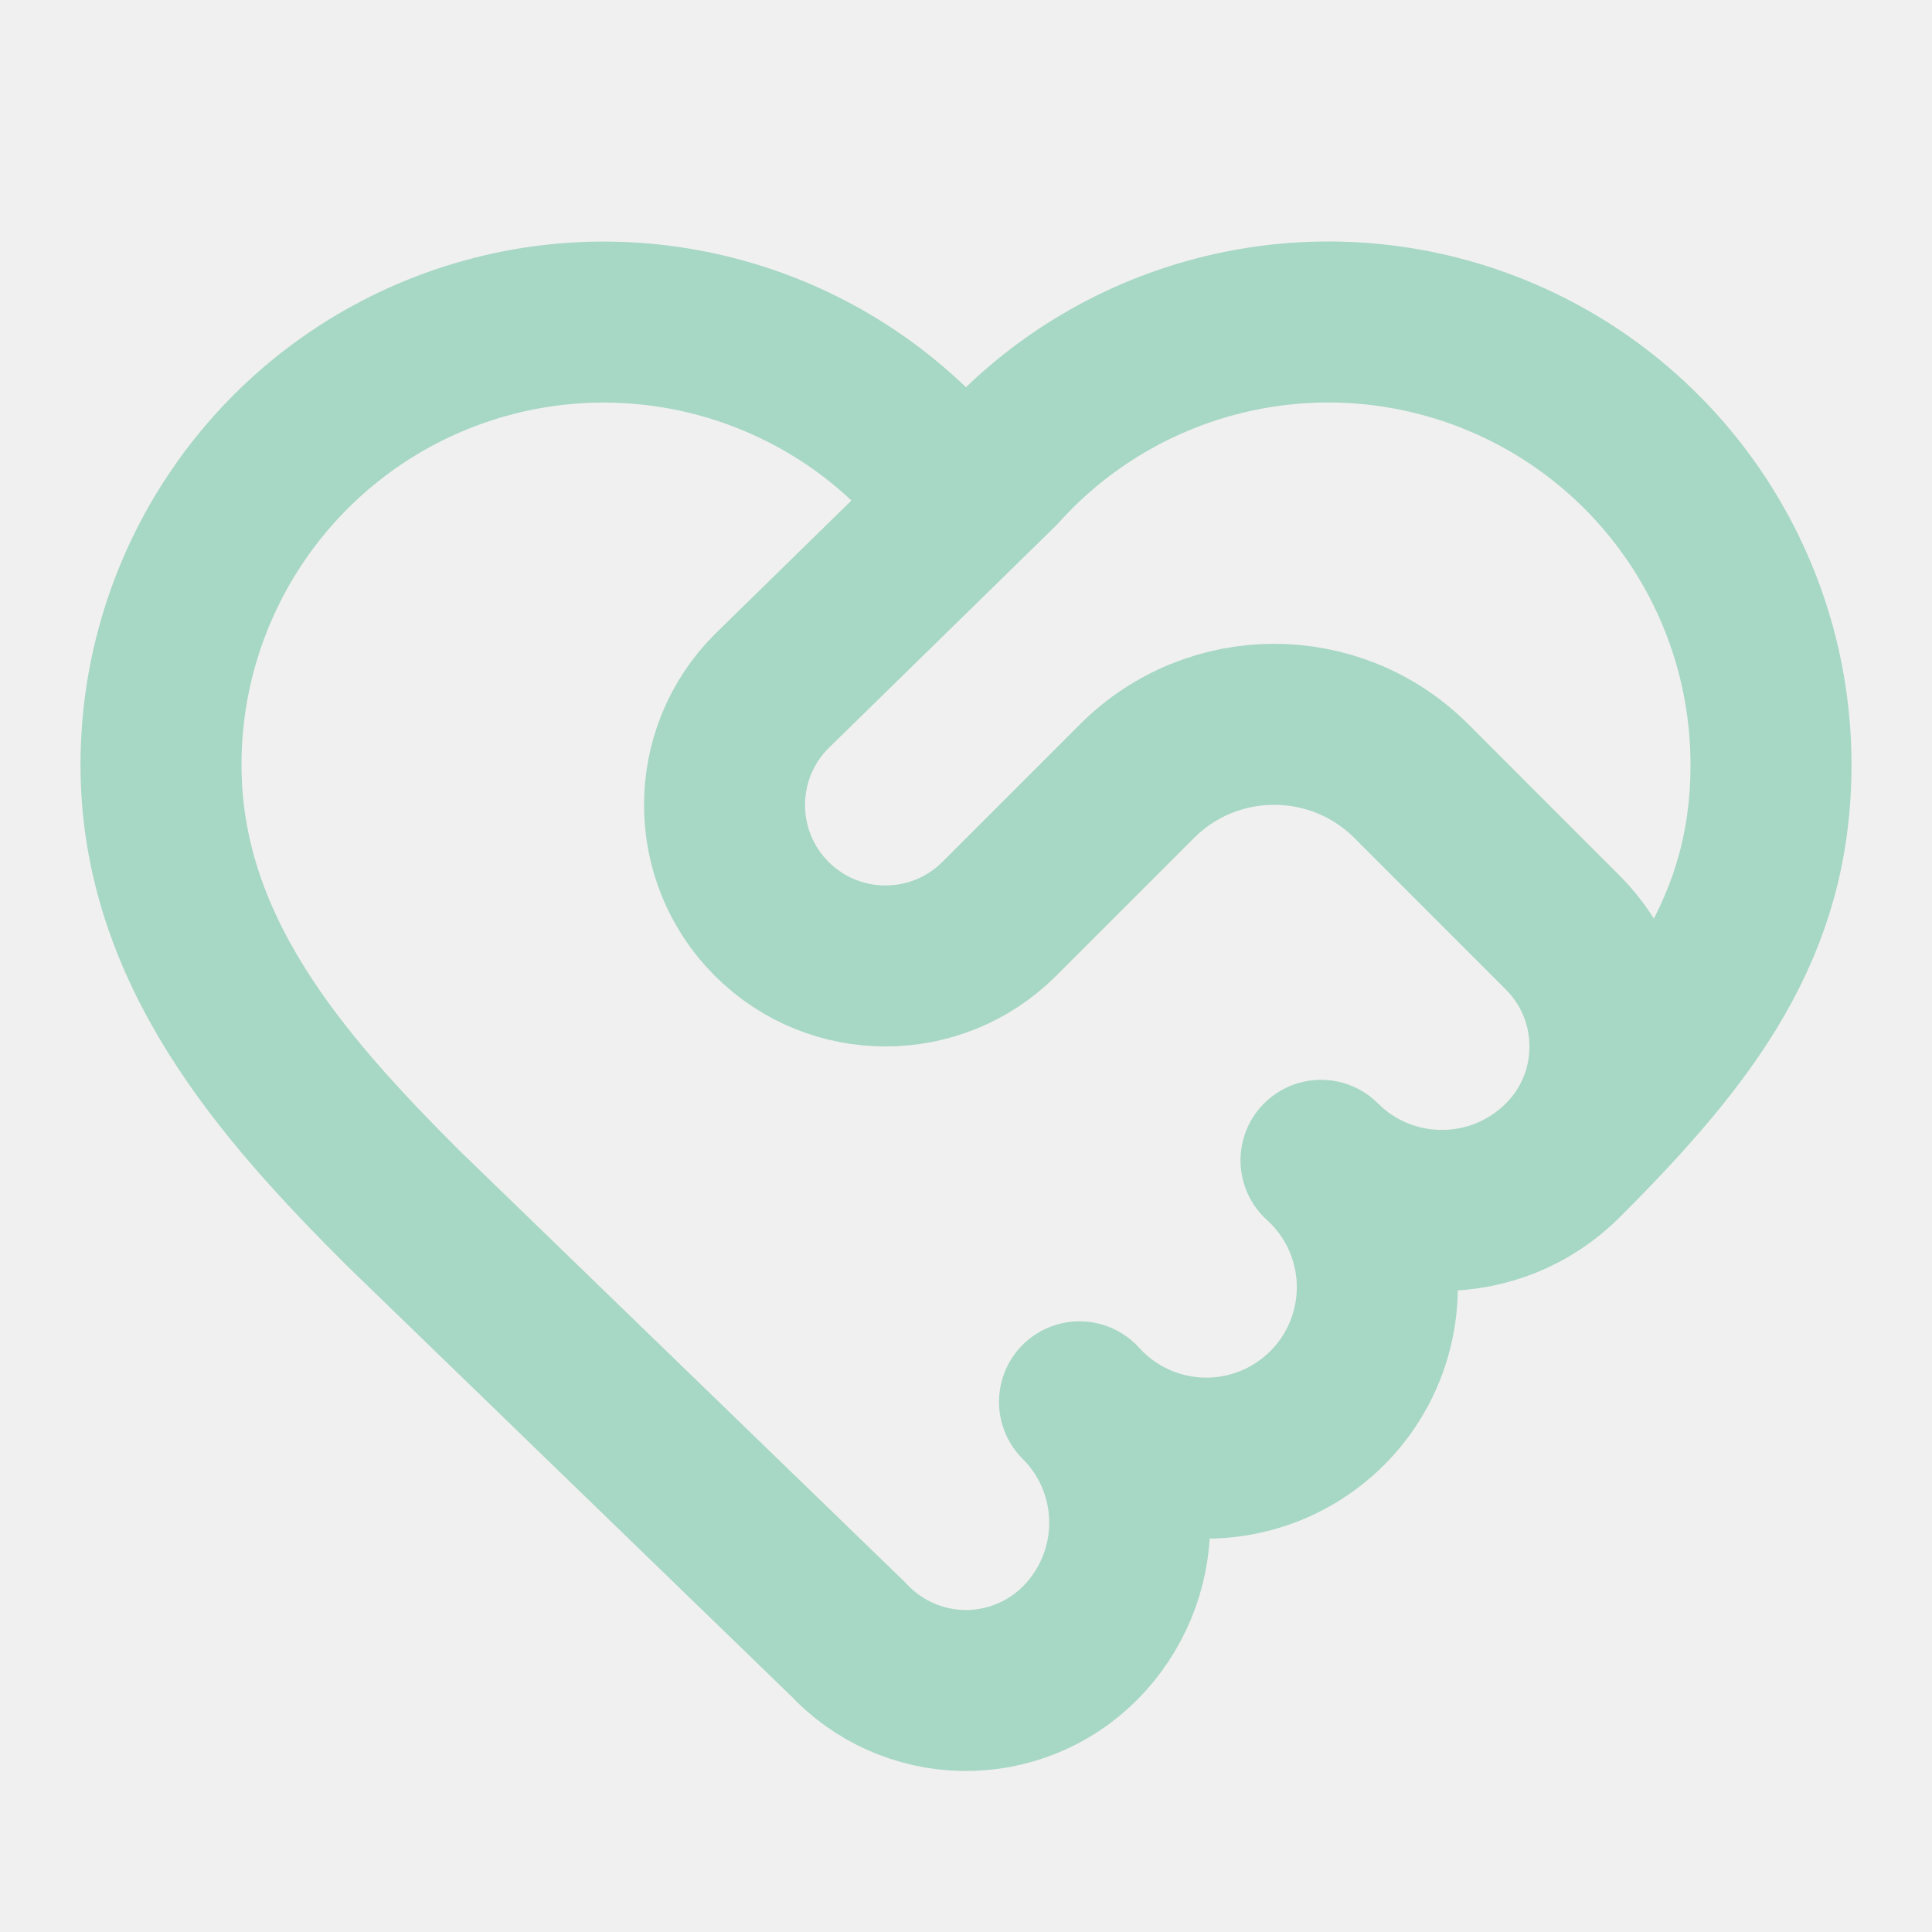
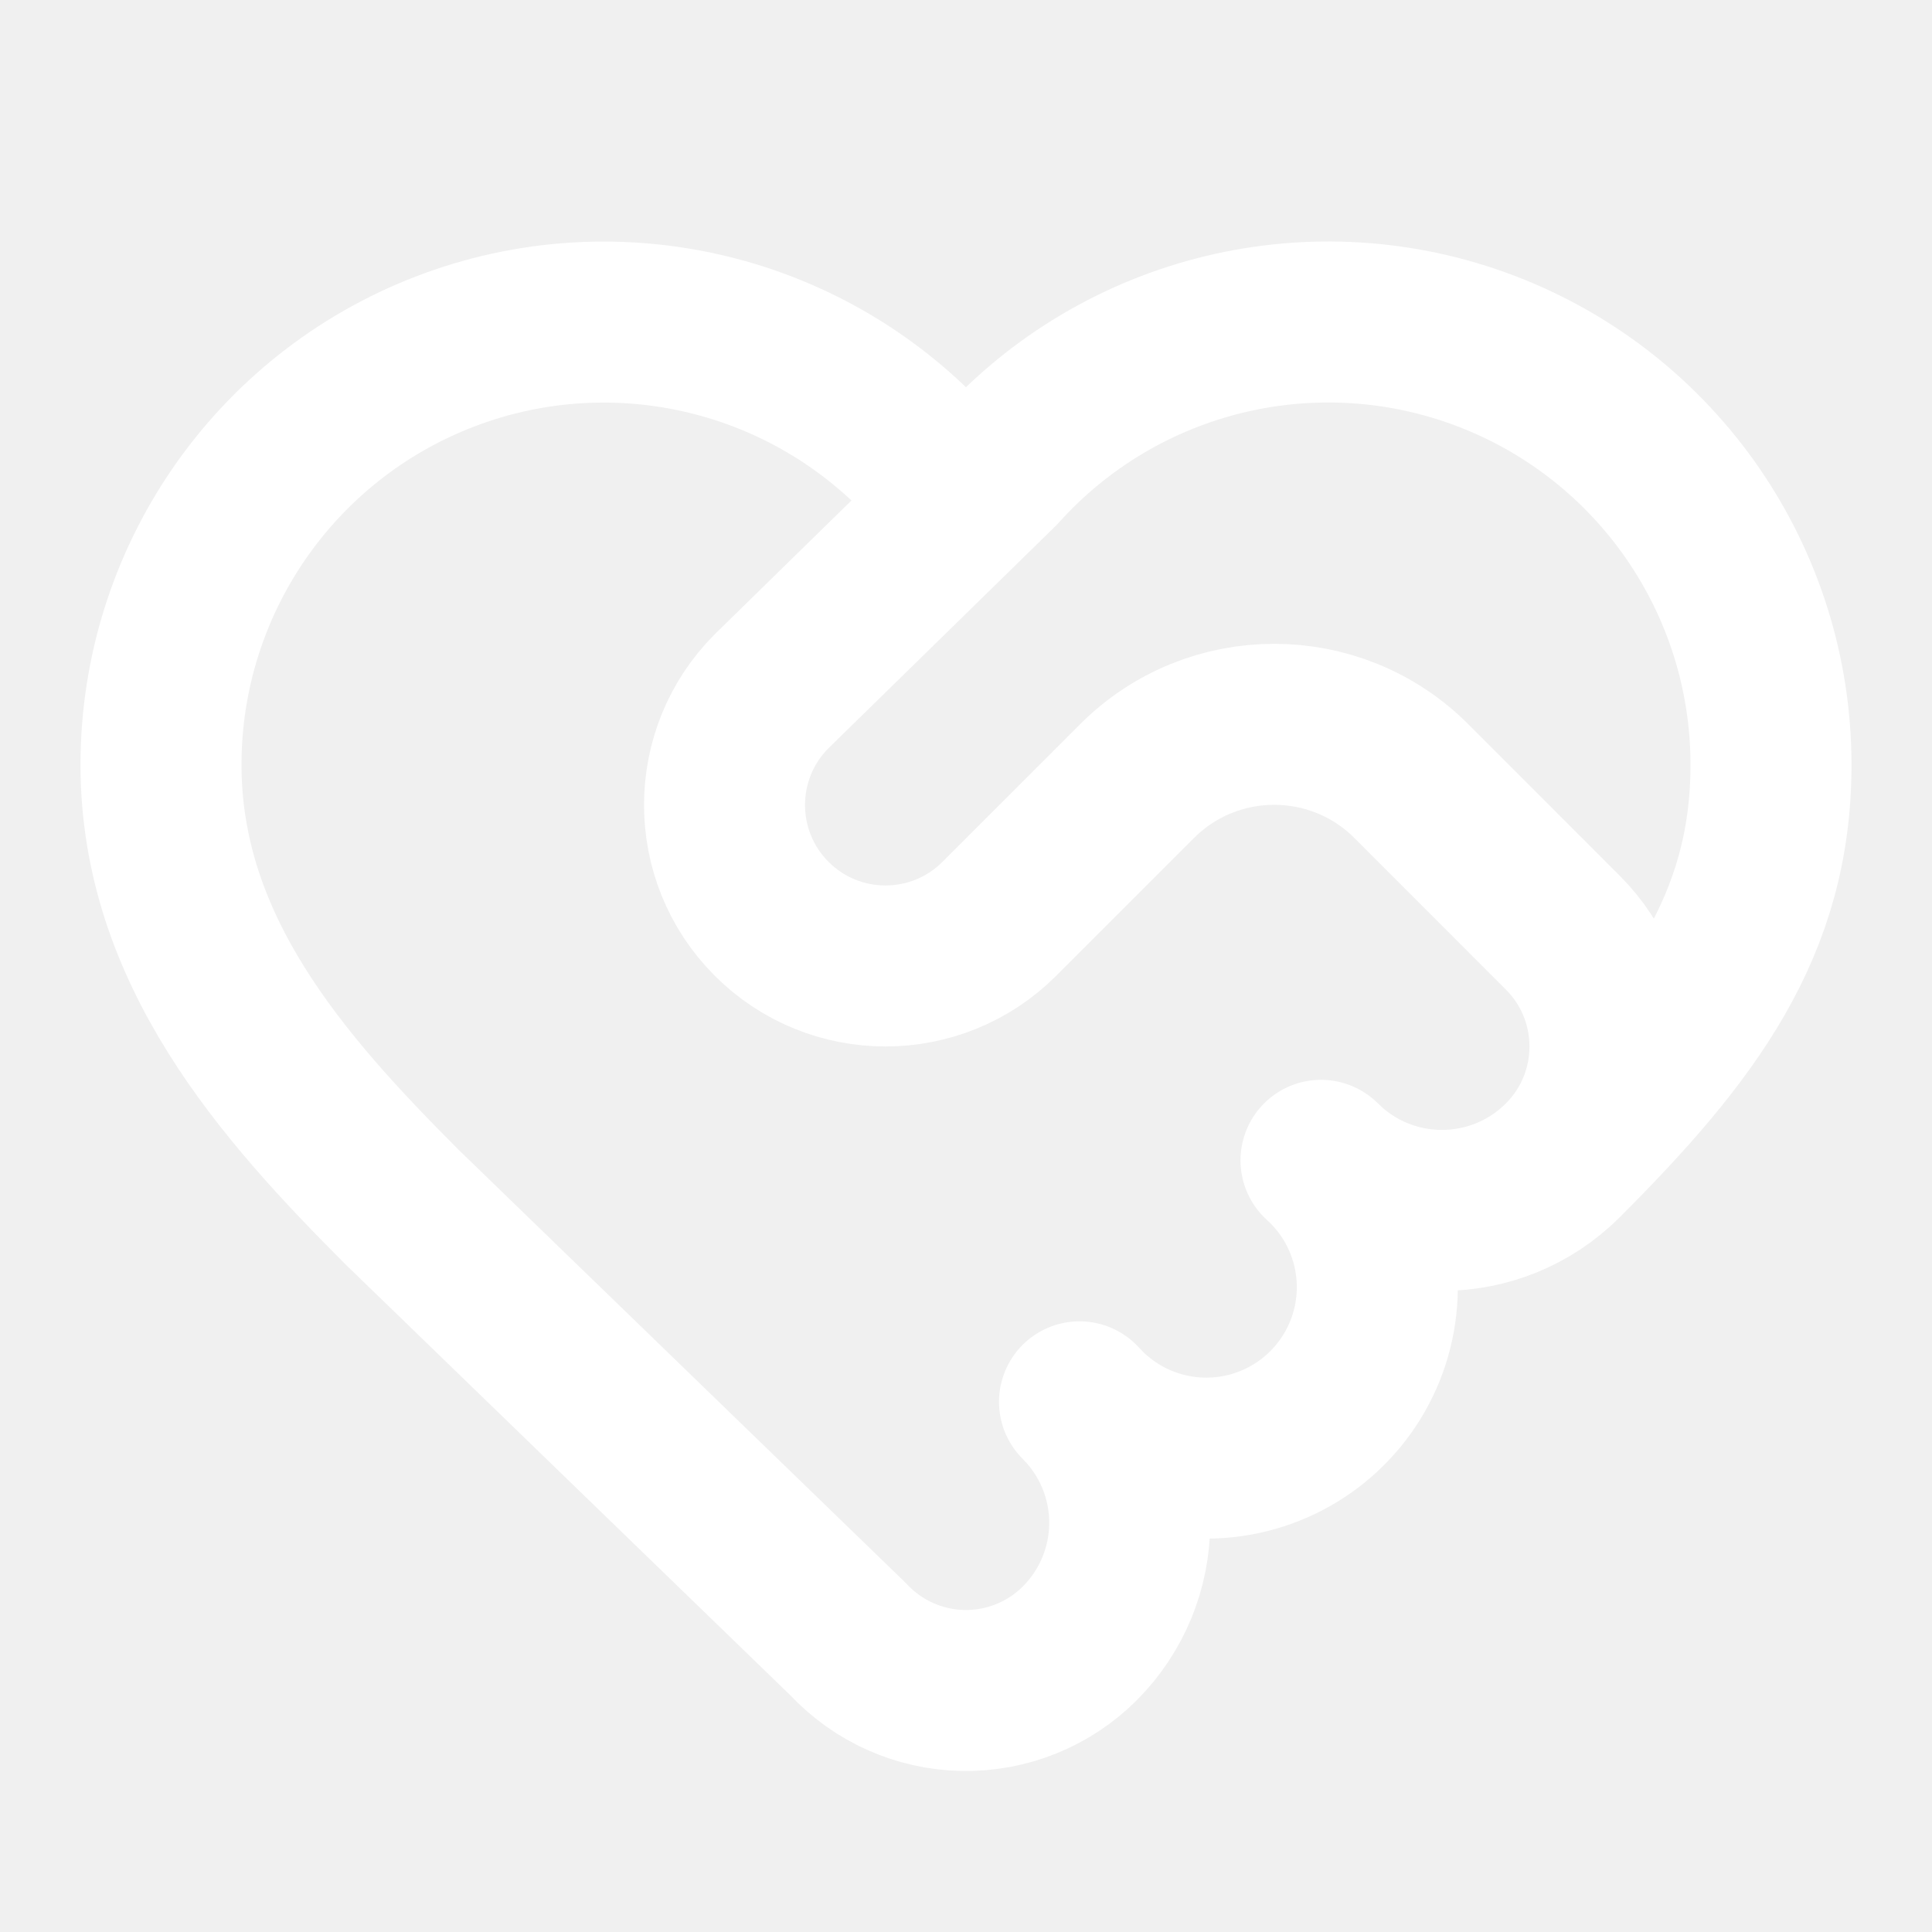
- <svg xmlns="http://www.w3.org/2000/svg" class="lucide lucide-heart-handshake" width="24" height="24" viewBox="0 0 24 24" fill="none" stroke="#A7D7C5" stroke-width="2" stroke-linecap="round" stroke-linejoin="round">
+ <svg xmlns="http://www.w3.org/2000/svg" class="lucide lucide-heart-handshake" width="24" height="24" viewBox="0 0 24 24" fill="none" stroke="#FFFFFF" stroke-width="2" stroke-linecap="round" stroke-linejoin="round">
  <path d="M19.414 14.414C21 12.828 22 11.5 22 9.5a5.5 5.5 0 0 0-9.591-3.676.6.6 0 0 1-.818.001A5.5 5.5 0 0 0 2 9.5c0 2.3 1.5 4 3 5.5l5.535 5.362a2 2 0 0 0 2.879.052 2.12 2.12 0 0 0-.004-3 2.124 2.124 0 1 0 3-3 2.124 2.124 0 0 0 3.004 0 2 2 0 0 0 0-2.828l-1.881-1.882a2.41 2.41 0 0 0-3.409 0l-1.71 1.71a2 2 0 0 1-2.828 0 2 2 0 0 1 0-2.828l2.823-2.762" />
</svg>
